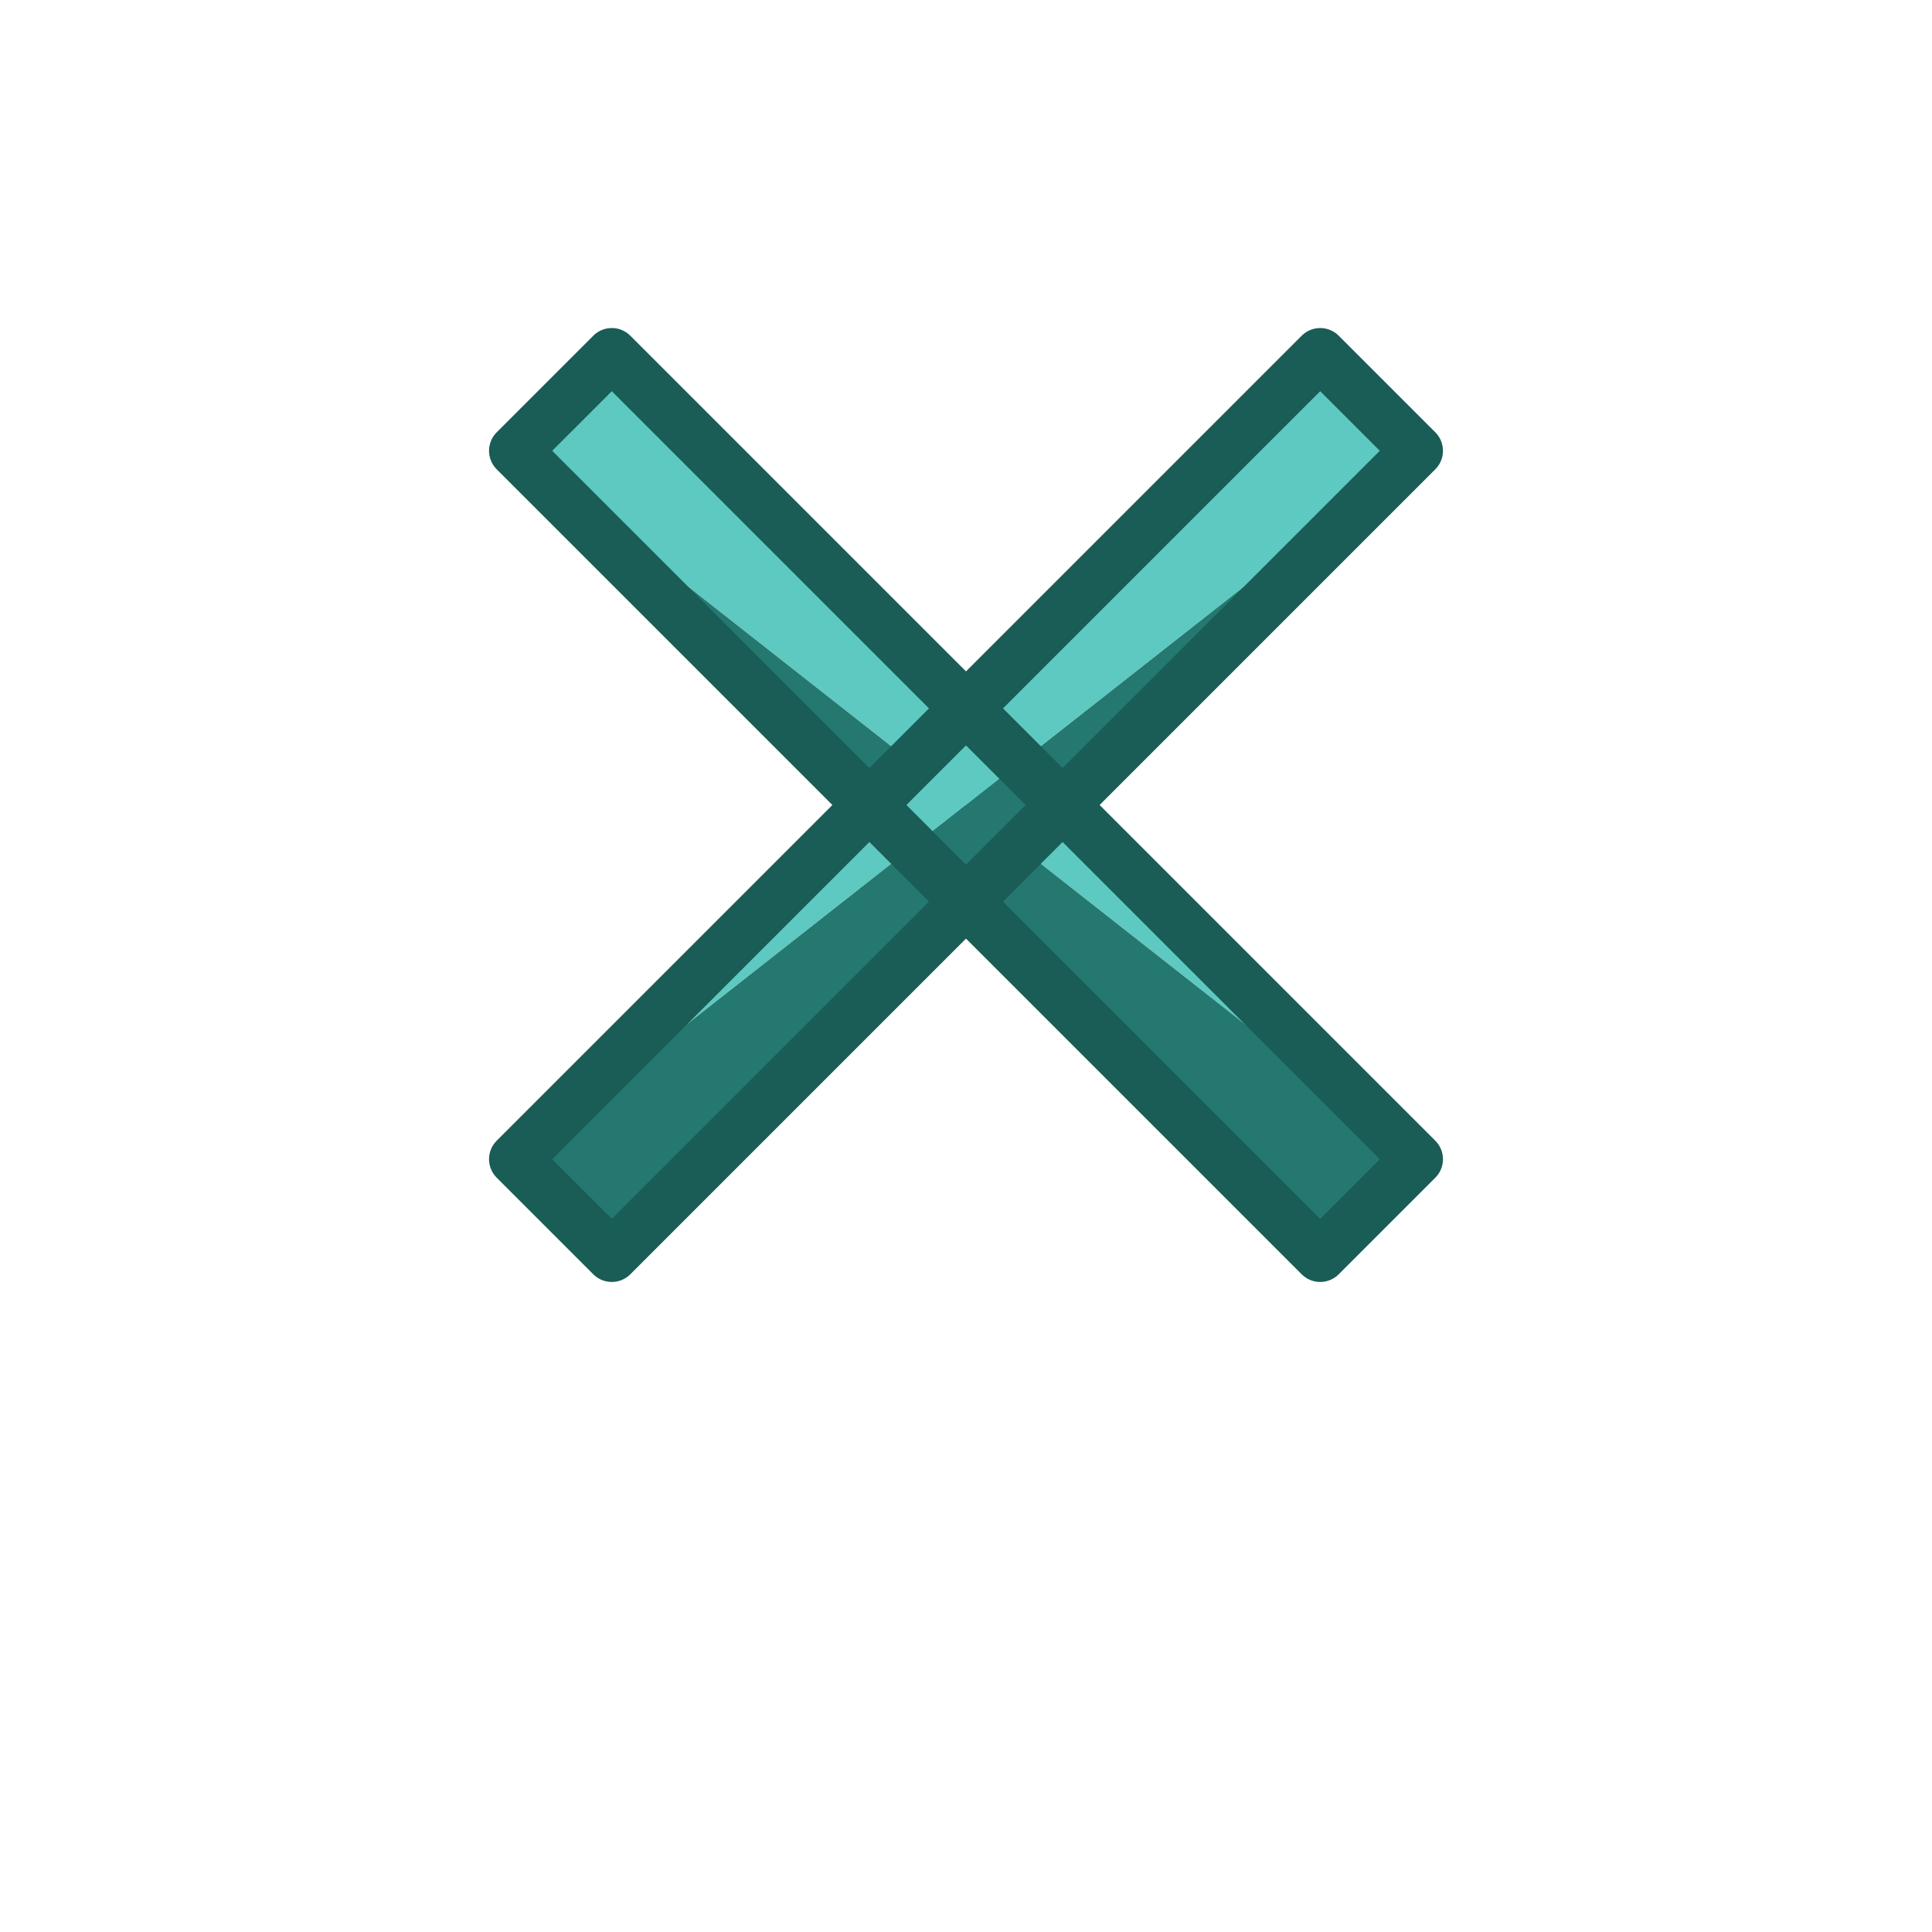
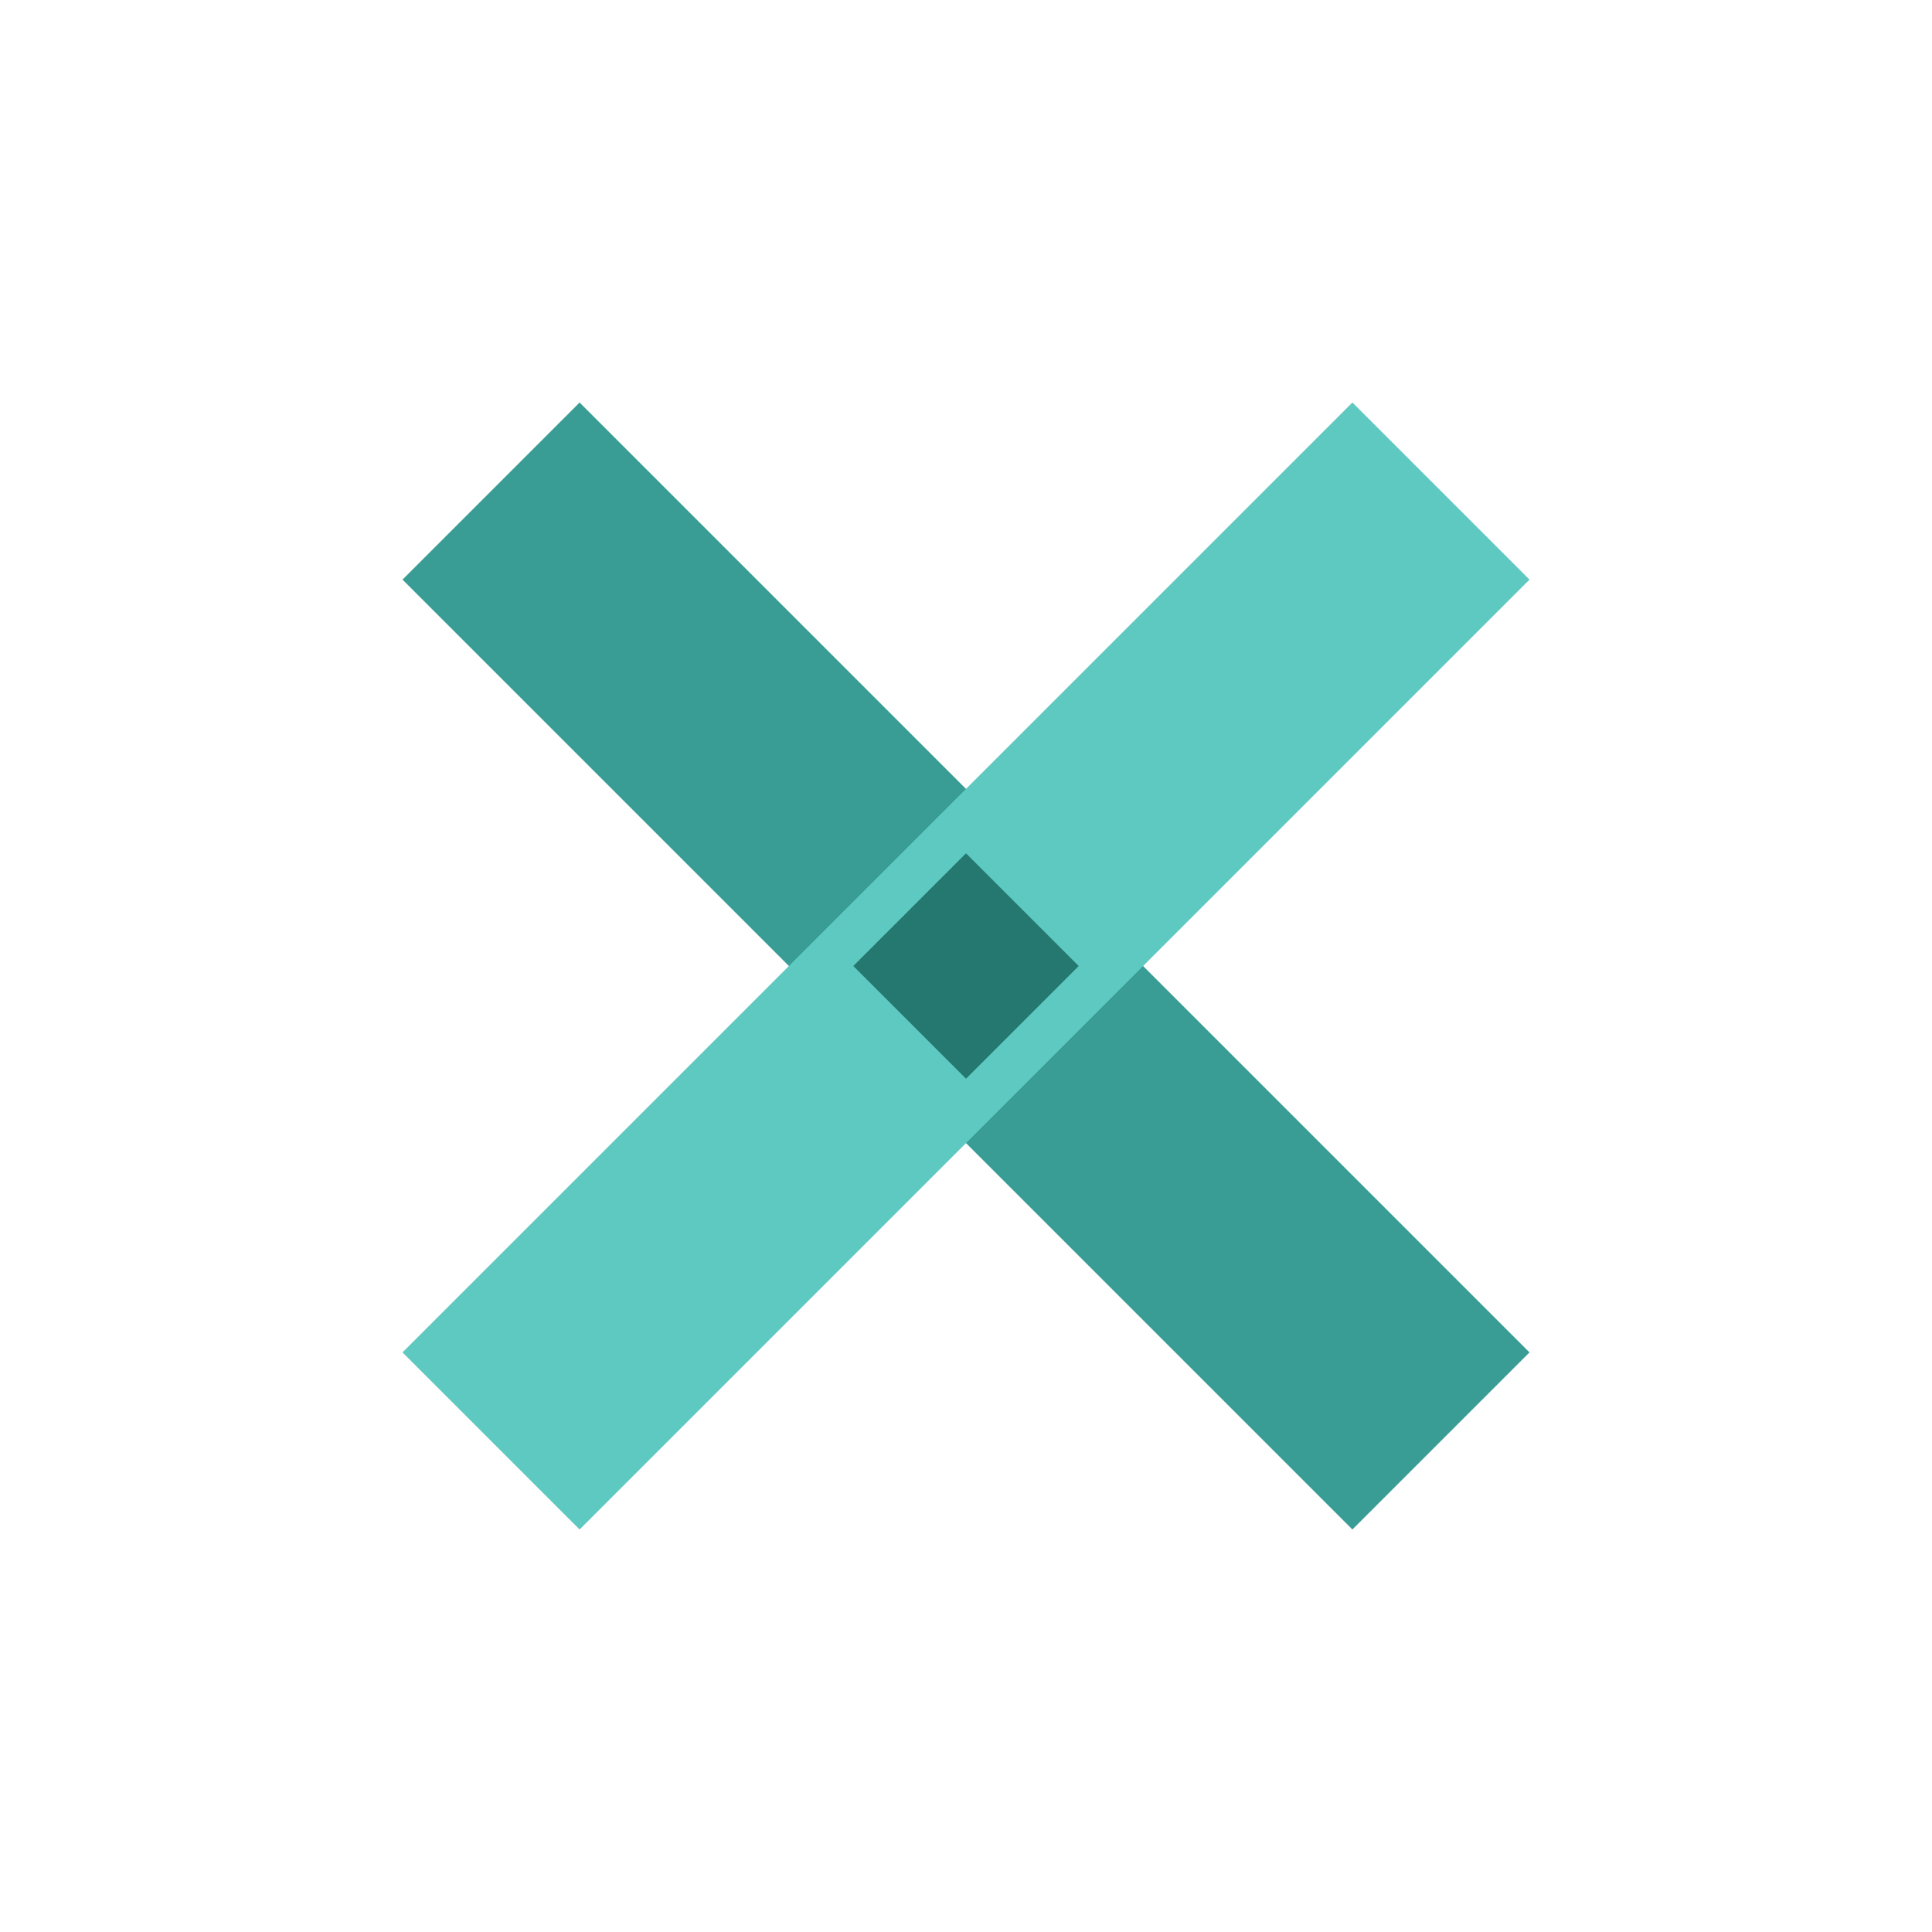
<svg xmlns="http://www.w3.org/2000/svg" width="24" height="24" viewBox="0 0 24 24" fill="none" aria-hidden="true">
-   <path fill="#5ec9c1" d="M6.4 5.6 7.6 4.4 17.6 14.4z" />
-   <path fill="#247870" d="M6.4 5.6 17.6 14.4 16.4 15.6z" />
-   <path fill="#5ec9c1" d="M17.6 5.6 16.4 4.4 6.4 14.4z" />
-   <path fill="#247870" d="M17.6 5.6 6.4 14.4 7.6 15.6z" />
-   <path stroke="#1a5c56" stroke-width=".65" stroke-linejoin="round" d="M6.4 5.6 7.6 4.4 17.6 14.4 16.4 15.6zM16.4 4.4 17.6 5.6 7.6 15.6 6.4 14.4z" />
+   <path fill="#3a9d95" d="M7.2 5L19 16.8L16.8 19L5 7.2Z" />
+   <path fill="#5ec9c1" d="M16.8 5L19 7.2L7.2 19L5 16.8Z" />
+   <path fill="#247870" d="M12 10.6L13.4 12L12 13.4L10.6 12Z" />
</svg>
